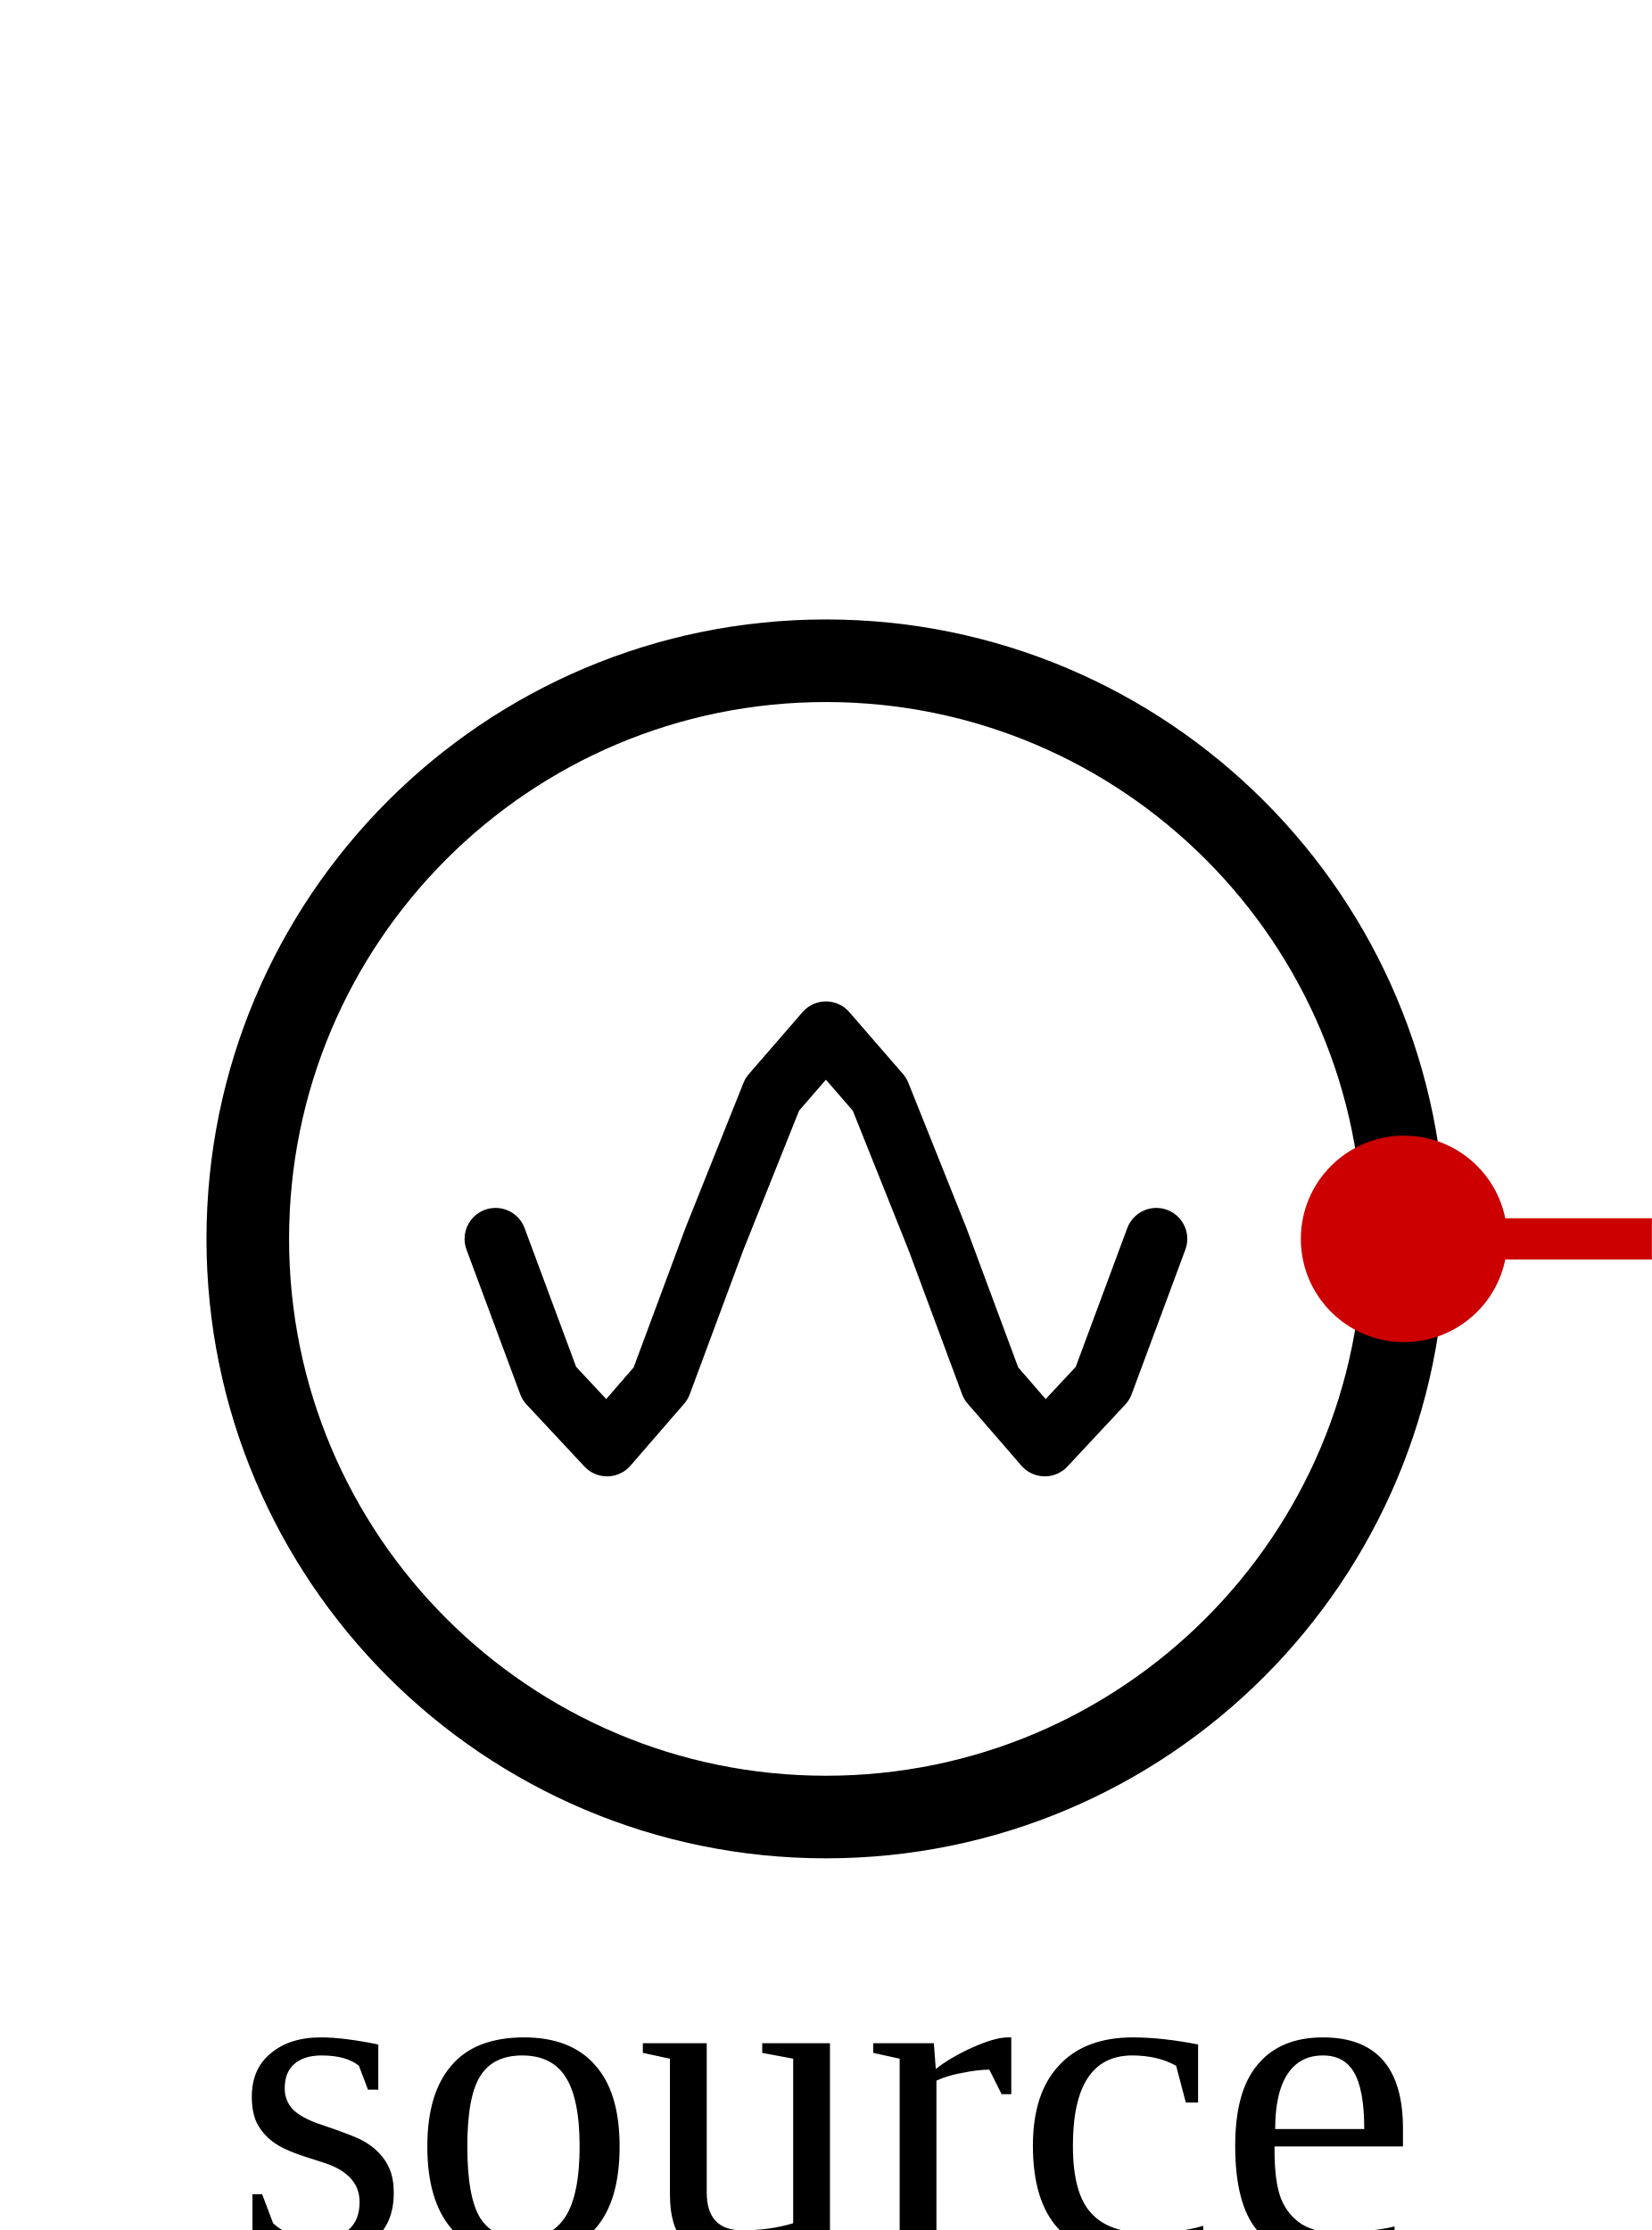
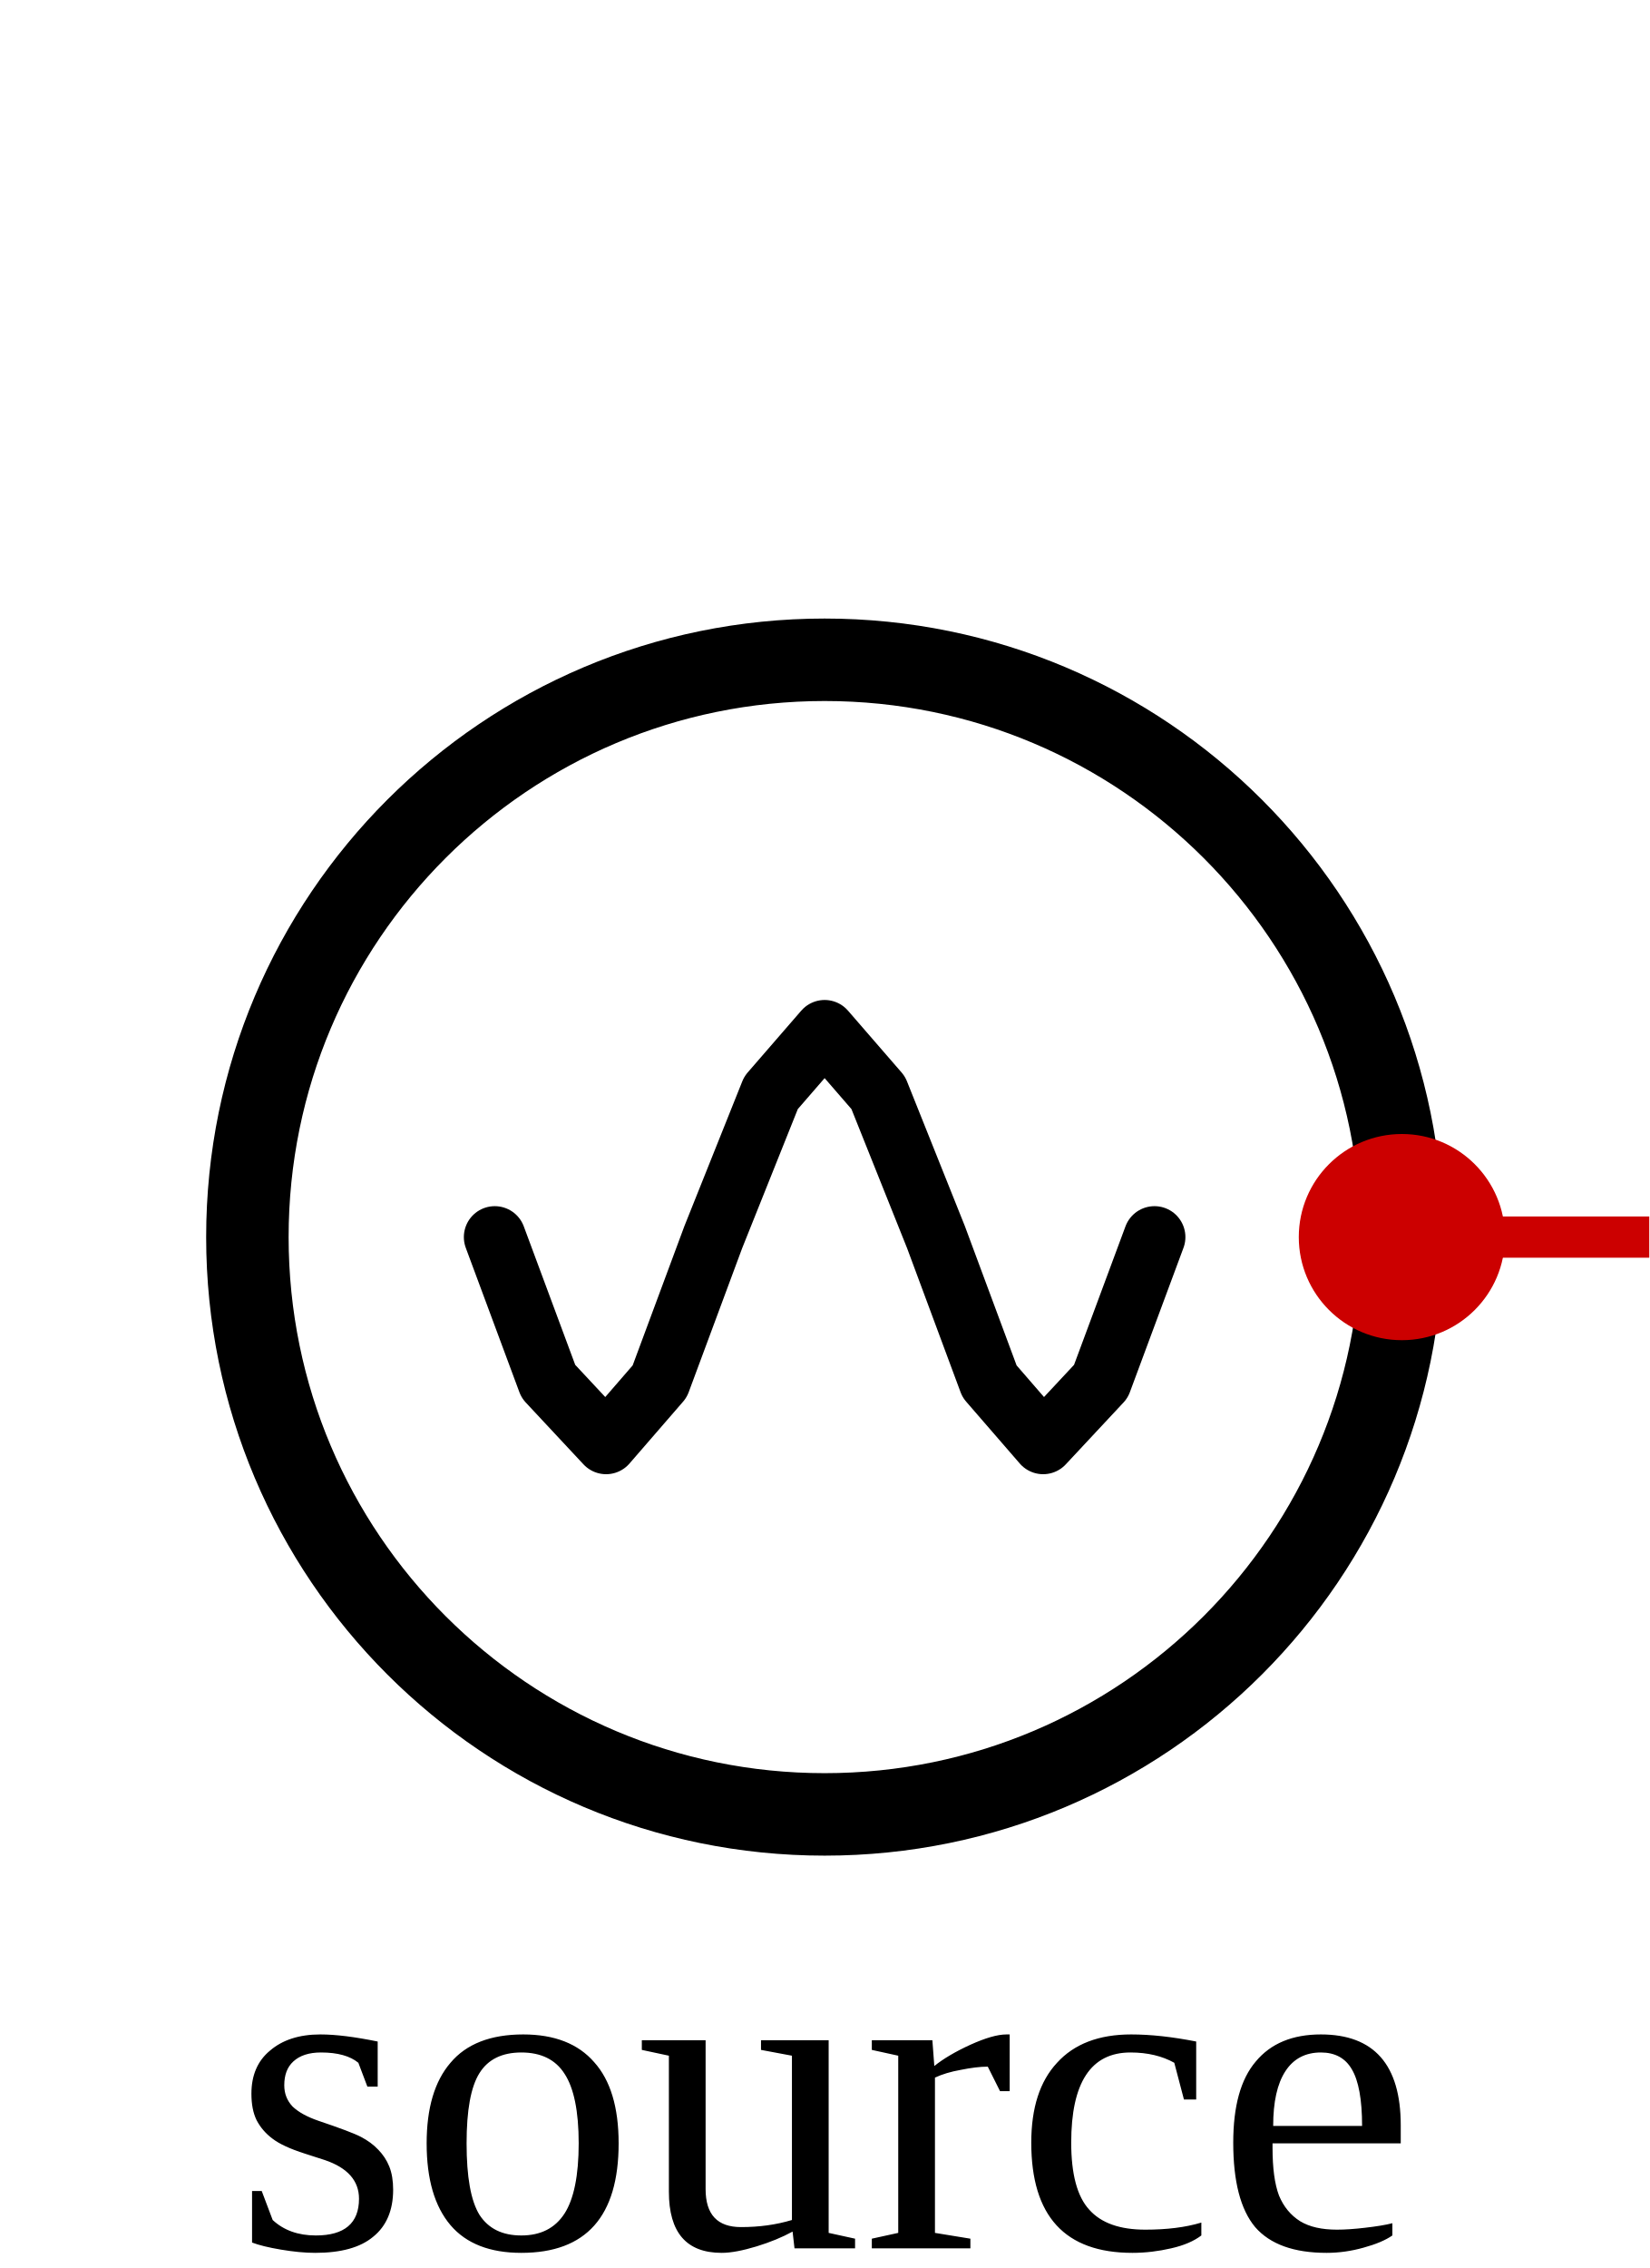
- <svg xmlns="http://www.w3.org/2000/svg" width="40" height="54" viewBox="0 0 40 54">
+ <svg xmlns="http://www.w3.org/2000/svg" width="40" height="55" viewBox="0 0 40 55">
  <circle cx="20.0" cy="30" r="14" fill="none" stroke="#000000" stroke-width="2" />
  <path d="M 12.0 30.0 L 13.3 33.5 L 14.7 35.0 L 16.0 33.5 L 17.3 30.0 L 18.7 26.5 L 20.0 25.0 L 21.3 26.5 L 22.7 30.0 L 24.0 33.5 L 25.3 35.0 L 26.7 33.5 L 28.0 30.0" fill="none" stroke="#000000" stroke-width="1.5" stroke-linecap="round" stroke-linejoin="round" />
  <line x1="34" y1="30" x2="40" y2="30" stroke="#c00" stroke-width="1" />
  <circle cx="34" cy="30" r="2.5" fill="#c00" />
  <text x="20" y="52" font-size="11" fill="#000000" text-anchor="middle" dominant-baseline="middle">source</text>
</svg>
